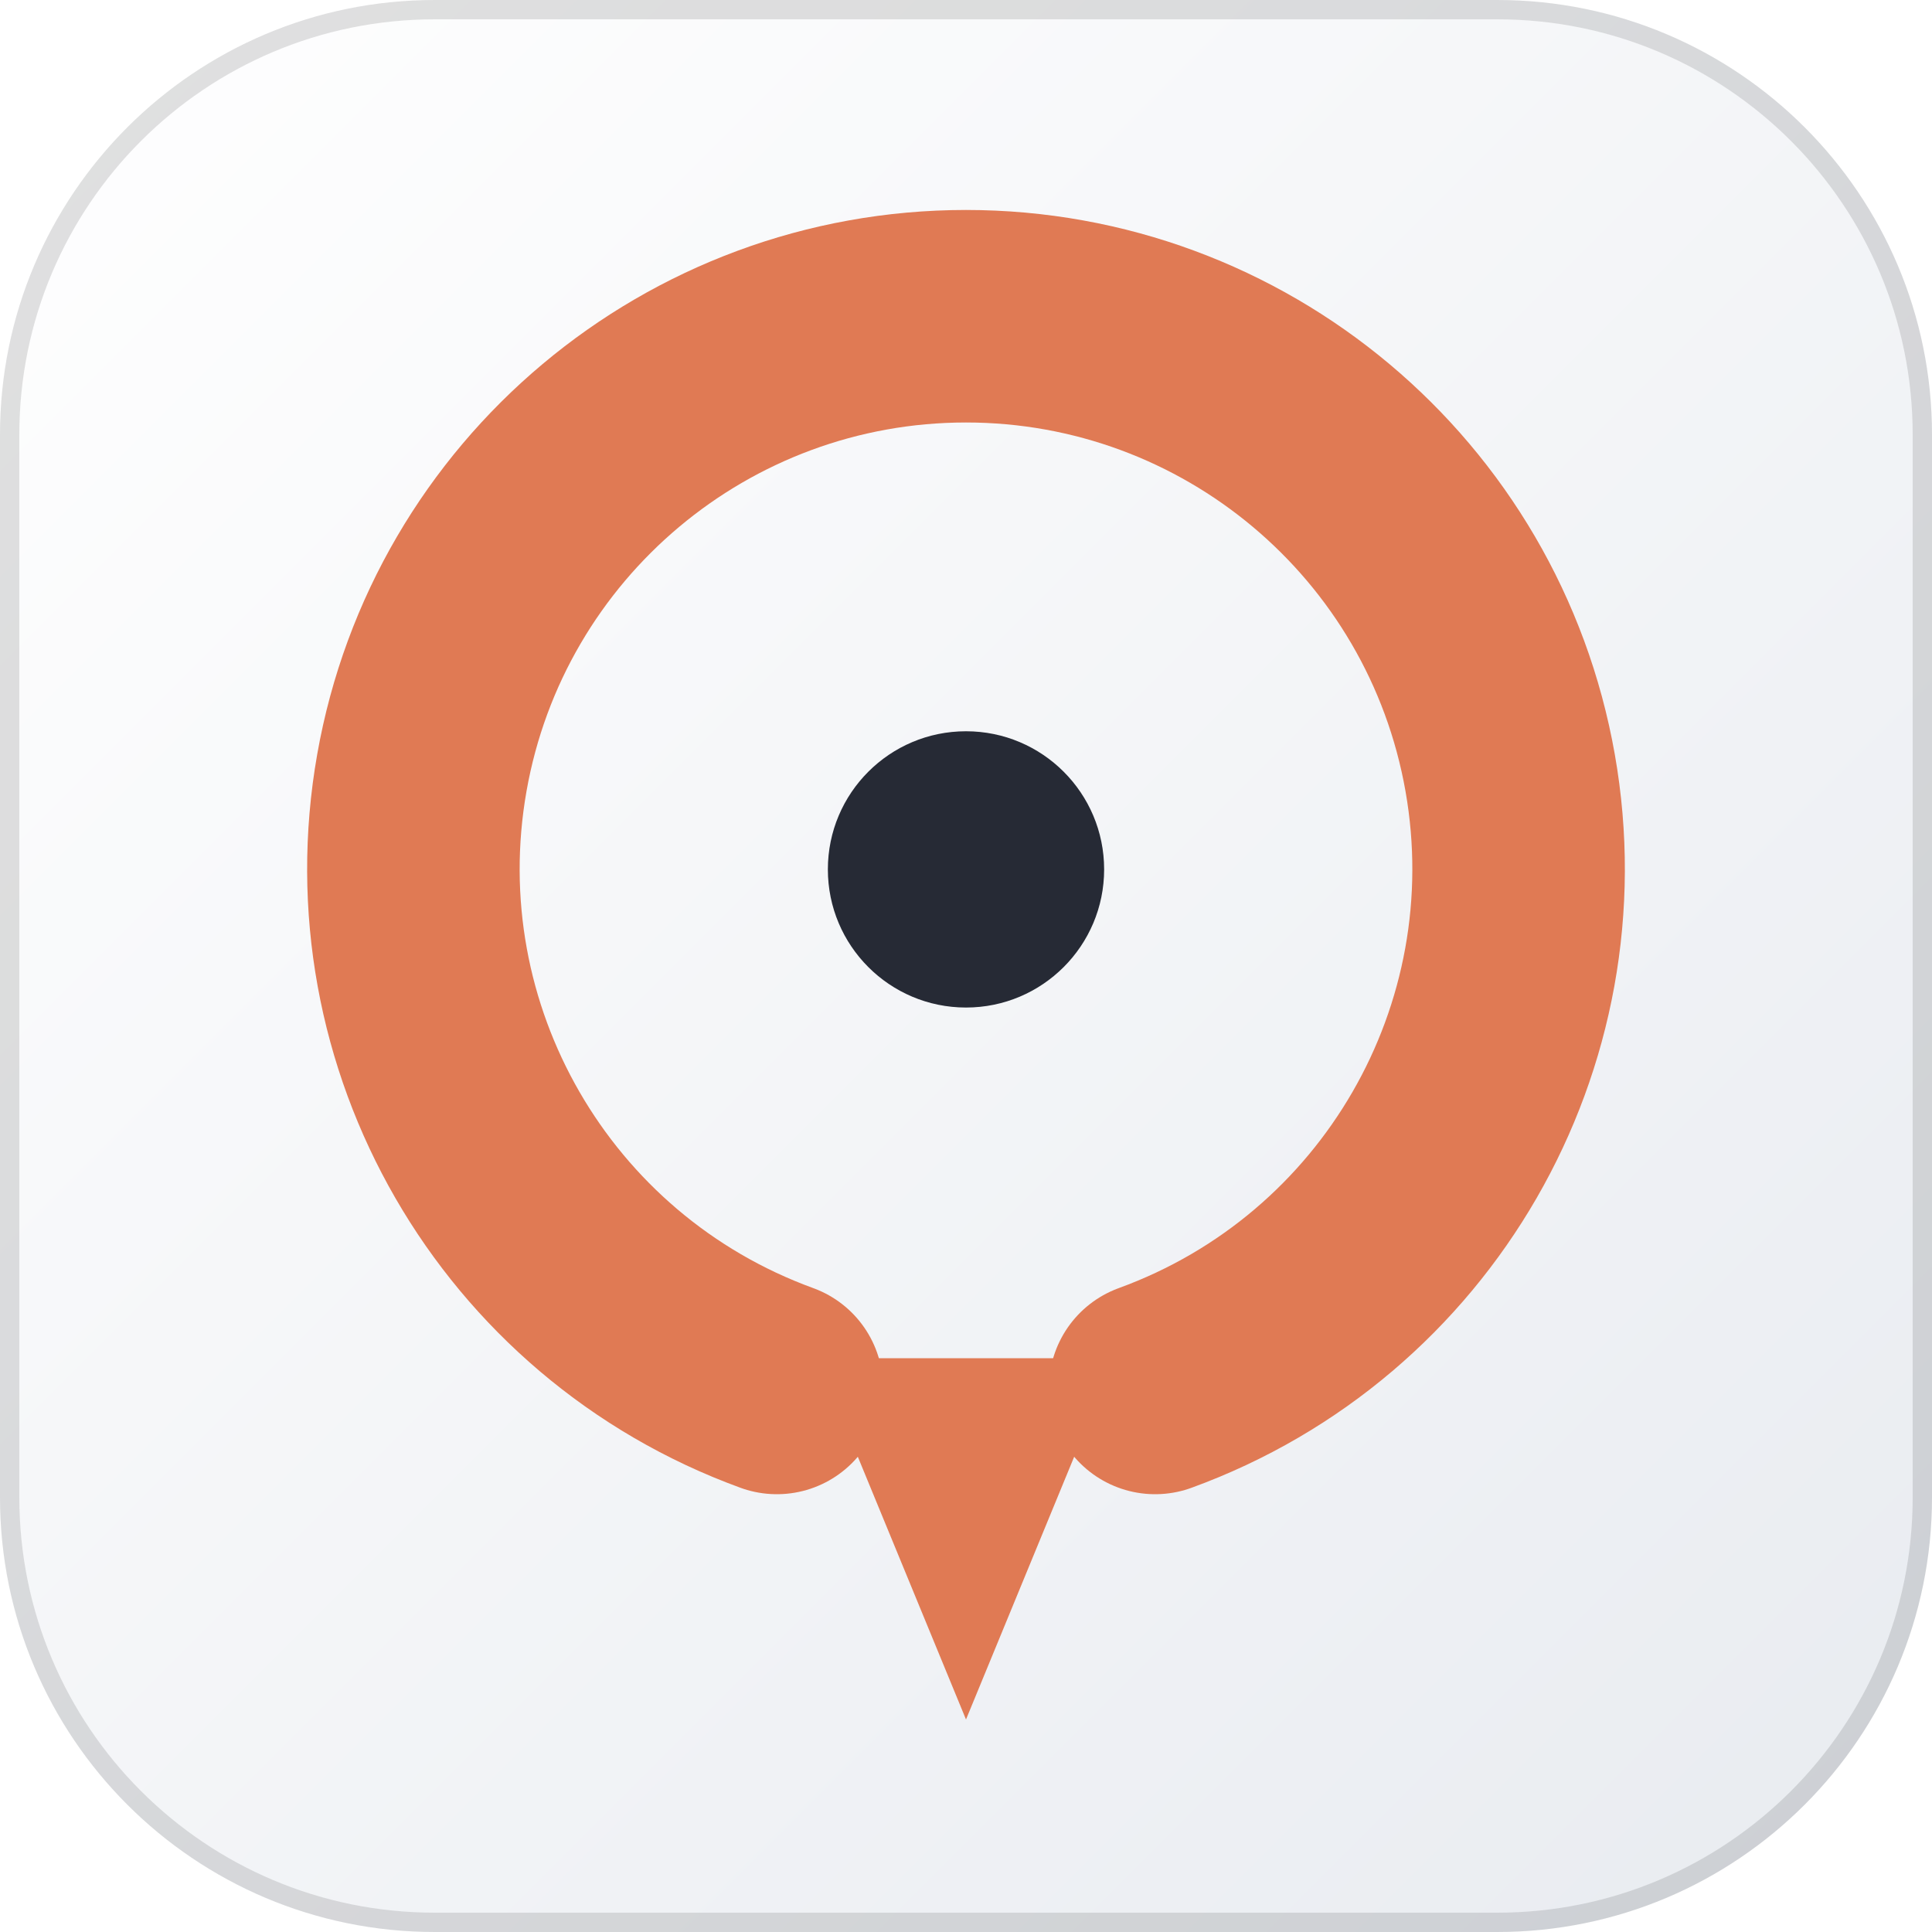
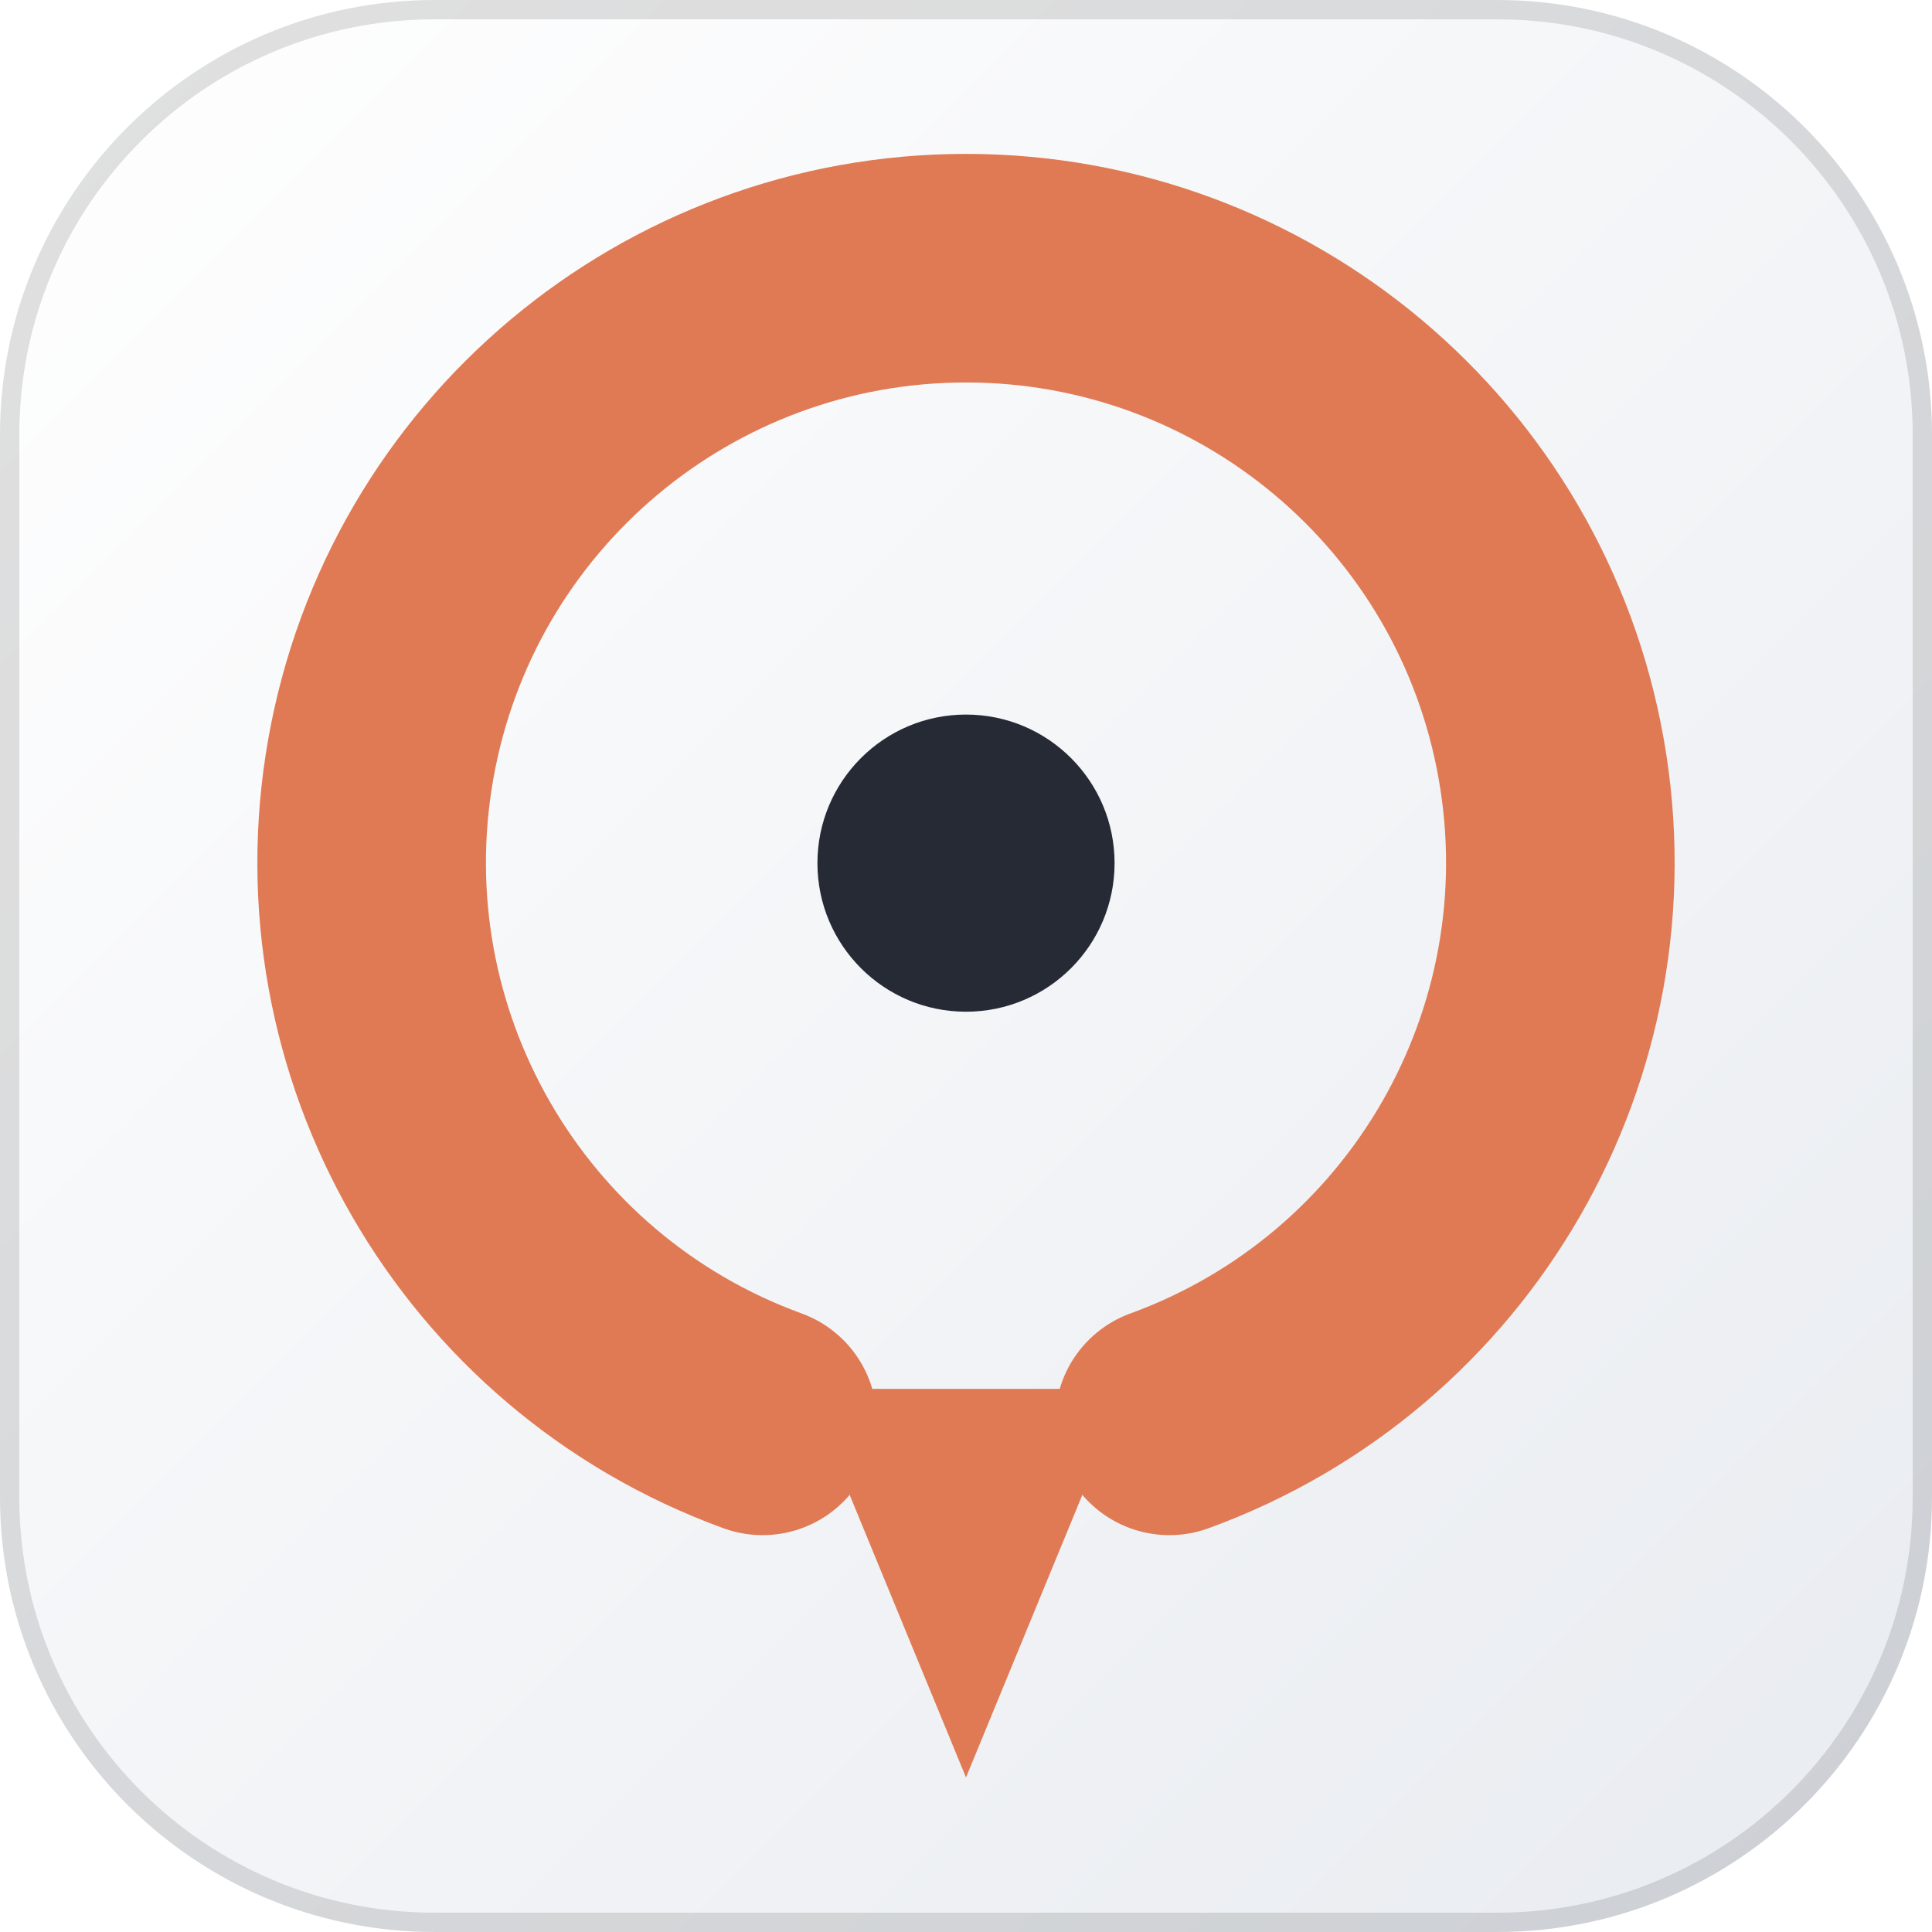
- <svg xmlns="http://www.w3.org/2000/svg" viewBox="0 0 100 100" width="512" height="512">
+ <svg xmlns="http://www.w3.org/2000/svg" viewBox="0 0 100 100" width="64" height="64">
  <defs>
    <linearGradient id="g" x1="0" y1="0" x2="1" y2="1">
      <stop offset="0" stop-color="#ffffff" />
      <stop offset="1" stop-color="#e8ebf0" />
    </linearGradient>
  </defs>
  <rect width="100" height="100" rx="22.5" fill="url(#g)" />
  <rect x="0.5" y="0.5" width="99" height="99" rx="22" fill="none" stroke="rgba(0,0,0,0.12)" stroke-width="1" />
-   <g transform="translate(-5,-8.9) scale(1.1)">
+   <g transform="translate(50 50) scale(1.1831) translate(-50 -53.5)">
    <path d="M58.9 73.4 A26 26 0 1 0 41.1 73.4" fill="none" stroke="#e07a54" stroke-width="10" stroke-linecap="round" />
    <polygon points="43,72 57,72 50,89" fill="#e07a54" />
    <circle cx="50" cy="49" r="6.5" fill="#262a35" />
  </g>
</svg>
